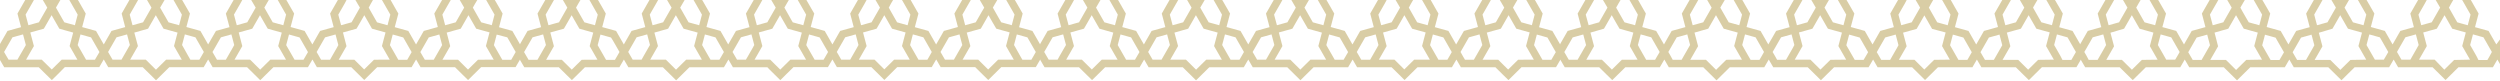
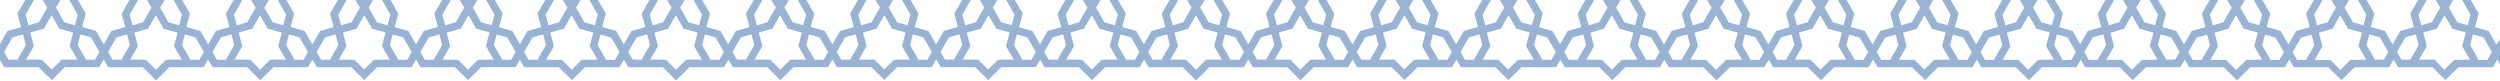
<svg xmlns="http://www.w3.org/2000/svg" viewBox="0 0 1917.1 61.53">
  <defs>
-     <style>.cls-1{fill:#b49b4b;opacity:0.5;}</style>
+     <style>.cls-1{fill:#3267a8;opacity:0.5;}</style>
  </defs>
  <g id="Слой_2" data-name="Слой 2">
    <g id="Layer_1" data-name="Layer 1">
      <path class="cls-1" d="M1914.26,34.08l-3.37-5.88-2.56-4.49-10.4-2.88,2.77-10.42-2.58-4.48L1894.73,0h-6.63l1.64,2.86,3.39,5.93,1.4,2.43-2.14,8.06h-.06l0,.07-8-2.23-1.4-2.43-5-8.82L1879.49,3l1.75-3h-6.67l-.06.1-.06-.1h-6.67l1.75,3,1.67,2.86-1.68,2.93-3.37,5.88-1.39,2.43-8.07,2.24,0-.08h0l-2.13-8,1.39-2.43,3.4-5.93L1860.93,0h-6.64l-3.4,5.93-2.56,4.48,2.75,10.41-10.41,2.89-2.57,4.49-3.37,5.88-3.37-5.88-2.57-4.49-10.75-3,2.73-10.31-2.57-4.48L1814.79,0h-6.63l1.63,2.86,3.4,5.93,1.39,2.43-2.14,8.13-8.11-2.24-1.39-2.43-3.36-5.88-1.69-2.94L1799.55,3l1.75-3h-6.67l-.06.1-.06-.1h-6.67l1.75,3,1.68,2.86-1.69,2.94-3.37,5.88-1.39,2.43-8,2.23,0-.07h-.06l-2.14-8.06L1776,8.79l3.41-5.93L1781,0h-6.63L1771,5.93l-2.57,4.48,2.76,10.42-10.39,2.88-2.56,4.49-3.38,5.88-3.37-5.88-2.57-4.49-10.75-3,2.73-10.31-2.57-4.48L1734.88,0h-6.62l1.63,2.86,3.4,5.93,1.39,2.43-2.14,8.13-8.11-2.24L1723,14.68l-3.38-5.88L1718,5.86,1719.65,3l1.75-3h-6.67l-.06.1-.06-.1h-6.67l1.75,3,1.66,2.86-1.67,2.94-3.37,5.88-1.39,2.43-8.11,2.24-2.15-8.13,1.39-2.43,3.41-5.93L1701.09,0h-6.64l-3.4,5.93-2.56,4.48,2.74,10.38-10.53,2.92-2.57,4.49-3.36,5.88-3.38-5.88-2.56-4.49-10.63-2.94L1661,10.41l-2.58-4.48L1655,0h-6.63L1650,2.86l3.4,5.93,1.39,2.43-2.15,8.13-8.11-2.24-1.4-2.43-5-8.82L1639.74,3l1.75-3h-6.67l-.06.1-.06-.1H1628l1.75,3,1.66,2.86-1.68,2.94-3.36,5.88L1625,17.11l-8,2.23,0-.07h-.06l-2.14-8.06,1.39-2.43,3.4-5.93L1621.19,0h-6.65l-3.4,5.93-2.56,4.48,2.76,10.42L1601,23.71l-2.57,4.49-3.18,5.55v.33l-3.36-5.88-2.58-4.49-10.21-2.84,2.76-10.46-2.56-4.48L1575.85,0h-6.64l1.64,2.86,3.4,5.93,1.39,2.43-2.14,8.11-.23-.06v0l-7.87-2.18-1.4-2.43-5-8.82L1560.61,3l1.75-3h-6.67l-.06.1-.06-.1h-6.66l1.74,3,1.66,2.86-1.67,2.94-3.37,5.88-1.39,2.43-8.11,2.24-2.15-8.13L1537,8.79l3.4-5.93L1542.05,0h-6.63L1532,5.93l-2.57,4.48,2.71,10.31-10.77,3-2.56,4.49-3.37,5.88-3.37-5.88-2.56-4.49-10.4-2.88,2.77-10.42-2.58-4.48L1495.93,0h-6.63l1.64,2.86,3.39,5.93,1.4,2.43-2.14,8.06h-.06l0,.07-8-2.23-1.4-2.43-5-8.82L1480.69,3l1.75-3h-6.67l-.06.1-.06-.1H1469l1.75,3,1.67,2.86-1.68,2.93-3.37,5.88L1466,17.1l-8.07,2.24,0-.08h0l-2.13-8,1.39-2.43,3.4-5.93L1462.13,0h-6.64l-3.4,5.93-2.56,4.48,2.75,10.41-10.41,2.89-2.57,4.49-3.37,5.88-3.37-5.88L1430,23.71l-10.75-3L1422,10.41l-2.57-4.48L1416,0h-6.63L1411,2.86l3.4,5.93,1.39,2.43-2.14,8.13-8.11-2.24-1.39-2.43-3.36-5.88-1.69-2.94L1400.75,3l1.75-3h-6.67l-.06.1-.06-.1H1389l1.75,3,1.68,2.86-1.69,2.94-3.37,5.88L1386,17.11l-8,2.23,0-.07h-.06l-2.14-8.06,1.39-2.43,3.41-5.93L1382.19,0h-6.63l-3.4,5.93-2.57,4.48,2.76,10.42L1362,23.71l-2.56,4.49L1356,34.08l-3.37-5.88-2.57-4.49-10.75-3,2.73-10.31-2.57-4.48L1336.08,0h-6.62l1.63,2.86,3.4,5.93,1.39,2.43-2.14,8.13-8.11-2.24-1.39-2.43-3.38-5.88-1.67-2.94L1320.85,3l1.75-3h-6.67l-.06.1-.06-.1h-6.67l1.75,3,1.66,2.86-1.67,2.94-3.37,5.88-1.39,2.43L1298,19.35l-2.15-8.13,1.39-2.43,3.41-5.93L1302.29,0h-6.64l-3.4,5.93-2.56,4.48,2.74,10.38-10.53,2.92-2.57,4.49L1276,34.08l-3.38-5.88L1270,23.71l-10.63-2.94,2.75-10.36-2.58-4.48L1256.18,0h-6.63l1.64,2.86,3.4,5.93,1.39,2.43-2.15,8.13-8.11-2.24-1.4-2.43-5-8.82L1240.94,3l1.75-3H1236l-.06.1-.06-.1h-6.66L1231,3l1.66,2.86-5,8.82-1.39,2.43-8,2.23,0-.07h-.06L1216,11.22l1.39-2.43,3.4-5.93L1222.39,0h-6.65l-3.4,5.93-2.56,4.48,2.76,10.42-10.39,2.88-2.57,4.49-3.18,5.55v.33L1193,28.2l-2.58-4.49-10.21-2.84L1183,10.41l-2.56-4.48L1177.05,0h-6.64l1.64,2.86,3.4,5.93,1.39,2.43-2.14,8.11-.23-.06v0l-7.87-2.18-1.4-2.43-5-8.82L1161.81,3l1.75-3h-6.67l-.06.1-.06-.1h-6.66l1.74,3,1.66,2.86-1.67,2.94-3.37,5.88-1.39,2.43L1139,19.35l-2.15-8.13,1.39-2.43,3.4-5.93L1143.25,0h-6.63l-3.4,5.93-2.57,4.48,2.71,10.31-10.77,3L1120,28.2l-3.37,5.88-3.37-5.88-2.56-4.49-10.4-2.88,2.77-10.42-2.58-4.48L1097.13,0h-6.63l1.64,2.86,3.39,5.93,1.4,2.43-2.14,8.06h-.06l0,.07-8-2.23-1.4-2.43-5-8.82L1081.89,3l1.75-3H1077l-.06.1-.06-.1h-6.67l1.75,3,1.67,2.86-1.68,2.93-3.37,5.88-1.39,2.43-8.07,2.24,0-.08h0l-2.13-8,1.39-2.43,3.4-5.93L1063.33,0h-6.64l-3.4,5.93-2.56,4.48,2.75,10.41-10.41,2.89-2.57,4.49-3.37,5.88-3.37-5.88-2.57-4.49-10.75-3,2.73-10.31-2.57-4.48L1017.19,0h-6.63l1.63,2.86,3.4,5.93,1.39,2.43-2.14,8.13-8.11-2.24-1.39-2.43L1002,8.8l-1.69-2.94L1002,3l1.75-3H997L997,.1l-.06-.1h-6.67L992,3l1.68,2.86L992,8.8l-3.37,5.88-1.39,2.43-8,2.23,0-.07h-.06L977,11.22l1.39-2.43,3.41-5.93L983.39,0h-6.63l-3.4,5.93-2.57,4.48,2.76,10.42-10.39,2.88L960.6,28.2l-3.38,5.88-3.37-5.88-2.57-4.49-10.75-3,2.73-10.31-2.57-4.48L937.28,0h-6.62l1.63,2.86,3.4,5.93,1.39,2.43-2.14,8.13-8.11-2.24-1.39-2.43L922.06,8.8l-1.67-2.94L922.05,3l1.75-3h-6.67l-.06.1L917,0h-6.67l1.75,3,1.66,2.86L912.08,8.8l-3.37,5.88-1.39,2.43-8.11,2.24-2.15-8.13,1.39-2.43,3.41-5.93L903.49,0h-6.64l-3.4,5.93-2.56,4.48,2.74,10.38L883.1,23.71l-2.57,4.49-3.36,5.88-3.38-5.88-2.56-4.49L860.6,20.77l2.75-10.36-2.58-4.48L857.38,0h-6.63l1.64,2.86,3.4,5.93,1.39,2.43L855,19.35l-8.11-2.24-1.4-2.43-5-8.82L842.14,3l1.75-3h-6.67l-.06.1L837.1,0h-6.66l1.75,3,1.66,2.86-5,8.82-1.39,2.43-8,2.23,0-.07h-.06l-2.14-8.06,1.39-2.43,3.4-5.93L823.59,0h-6.65l-3.4,5.93L811,10.41l2.76,10.42-10.39,2.88-2.57,4.49-3.18,5.55v.33l-3.36-5.88-2.58-4.49-10.21-2.84,2.76-10.46-2.56-4.48L778.25,0h-6.64l1.64,2.86,3.4,5.93L778,11.22l-2.14,8.11-.23-.06v0l-7.87-2.18-1.4-2.43-5-8.82L763,3l1.75-3h-6.67L758,.1,758,0h-6.66l1.74,3,1.66,2.86L753,8.8l-3.37,5.88-1.39,2.43-8.11,2.24L738,11.22l1.39-2.43,3.4-5.93L744.45,0h-6.63l-3.4,5.93-2.57,4.48,2.71,10.31-10.77,3-2.56,4.49-3.37,5.88-3.37-5.88-2.56-4.49-10.4-2.88,2.77-10.42-2.58-4.48L698.33,0H691.7l1.64,2.86,3.39,5.93,1.4,2.43L696,19.28h-.06l0,.07-8-2.23-1.4-2.43-5-8.82L683.09,3l1.75-3h-6.67l-.06.1-.06-.1h-6.67l1.75,3,1.67,2.86-1.68,2.93-3.37,5.88-1.39,2.43-8.07,2.24,0-.08h0l-2.13-8,1.39-2.43,3.4-5.93L664.53,0h-6.64l-3.4,5.93-2.56,4.48,2.75,10.41-10.41,2.89L641.7,28.2l-3.37,5.88L635,28.2l-2.57-4.49-10.75-3,2.73-10.31L621.8,5.93,618.39,0h-6.63l1.63,2.86,3.4,5.93,1.39,2.43L616,19.35l-8.11-2.24-1.39-2.43L603.18,8.8l-1.69-2.94L603.15,3l1.75-3h-6.67l-.06.1-.06-.1h-6.67l1.75,3,1.68,2.86L593.18,8.8l-3.37,5.88-1.39,2.43-8,2.23,0-.07h-.06l-2.14-8.06,1.39-2.43L583,2.86,584.59,0H578l-3.4,5.93L572,10.41l2.76,10.42-10.39,2.88L561.8,28.2l-3.38,5.88-3.37-5.88-2.57-4.49-10.75-3,2.73-10.31-2.57-4.48L538.48,0h-6.62l1.63,2.86,3.4,5.93,1.39,2.43-2.14,8.13L528,17.11l-1.39-2.43L523.26,8.8l-1.67-2.94L523.25,3,525,0h-6.67l-.06.1-.06-.1h-6.67l1.75,3L515,5.86,513.28,8.8l-3.37,5.88-1.39,2.43-8.11,2.24-2.15-8.13,1.39-2.43,3.41-5.93L504.69,0h-6.64l-3.4,5.93-2.56,4.48,2.74,10.38L484.3,23.71l-2.57,4.49-3.36,5.88L475,28.2l-2.56-4.49L461.8,20.77l2.75-10.36L462,5.93,458.58,0H452l1.64,2.86L457,8.79l1.39,2.43-2.15,8.13-8.11-2.24-1.4-2.43-5-8.82L443.34,3l1.75-3h-6.67l-.06.1L438.3,0h-6.66l1.75,3,1.66,2.86-5,8.82-1.39,2.43-8.05,2.23,0-.07h-.06l-2.14-8.06,1.39-2.43,3.4-5.93L424.79,0h-6.65l-3.4,5.93-2.56,4.48,2.76,10.42-10.39,2.88L402,28.2l-3.18,5.55v.33l-3.36-5.88-2.58-4.49-10.21-2.84,2.76-10.46-2.56-4.48L379.45,0h-6.64l1.64,2.86,3.4,5.93,1.39,2.43-2.14,8.11-.23-.06v0L369,17.11l-1.4-2.43-5-8.82L364.21,3,366,0h-6.67l-.06.1-.06-.1h-6.66l1.74,3,1.66,2.86L354.24,8.8l-3.37,5.88-1.39,2.43-8.11,2.24-2.15-8.13,1.39-2.43L344,2.86,345.65,0H339l-3.4,5.93-2.57,4.48,2.71,10.31-10.77,3-2.56,4.49-3.37,5.88-3.37-5.88-2.56-4.49-10.4-2.88,2.77-10.42-2.58-4.48L299.53,0H292.9l1.64,2.86,3.39,5.93,1.4,2.43-2.14,8.06h-.06l0,.07-8-2.23-1.4-2.43-5-8.82L284.29,3,286,0h-6.67l-.06.1-.06-.1h-6.67l1.75,3L276,5.86l-1.68,2.93L271,14.67l-1.39,2.43-8.07,2.24,0-.08h0l-2.13-8,1.39-2.43,3.4-5.93L265.73,0h-6.64l-3.4,5.93-2.56,4.48,2.75,10.41-10.41,2.89L242.9,28.2l-3.37,5.88-3.37-5.88-2.57-4.49-10.75-3,2.73-10.31L223,5.93,219.59,0H213l1.63,2.86L218,8.79l1.39,2.43-2.14,8.13-8.11-2.24-1.39-2.43L204.38,8.8l-1.69-2.94L204.35,3l1.75-3h-6.67l-.06.1-.06-.1h-6.67l1.75,3,1.68,2.86L194.38,8.8,191,14.68l-1.39,2.43-8,2.23,0-.07h-.06l-2.14-8.06,1.39-2.43,3.41-5.93L185.79,0h-6.63l-3.4,5.93-2.57,4.48L176,20.83l-10.39,2.88L163,28.2l-3.38,5.88-3.37-5.88-2.57-4.49-10.75-3,2.73-10.31-2.57-4.48L139.68,0h-6.62l1.63,2.86,3.4,5.93,1.39,2.43-2.14,8.13-8.11-2.24-1.39-2.43L124.46,8.8l-1.67-2.94L124.45,3l1.75-3h-6.67l-.06.1-.06-.1h-6.67l1.75,3,1.66,2.86L114.48,8.8l-3.37,5.88-1.39,2.43-8.11,2.24-2.15-8.13,1.39-2.43,3.41-5.93L105.89,0H99.25l-3.4,5.93-2.56,4.48L96,20.79,85.5,23.71,82.93,28.2l-3.36,5.88L76.19,28.2l-2.56-4.49L63,20.77l2.75-10.36L63.17,5.93,59.78,0H53.15l1.64,2.86,3.4,5.93,1.39,2.43-2.15,8.13-8.11-2.24-1.4-2.43-5-8.82L44.54,3l1.75-3H39.62l-.06.1L39.5,0H32.84l1.75,3,1.66,2.86L34.57,8.8l-3.36,5.88-1.39,2.43-8,2.23,0-.07h-.06l-2.14-8.06,1.39-2.43,3.4-5.93L26,0H19.34l-3.4,5.93-2.56,4.48,2.76,10.42L5.75,23.71,3.18,28.2,0,33.75V46l3.25,5.59,6.81,0,6.67,0h13l.84.83,5.07,5,4.1,4,4.09-4L49.7,51.5H62.65l6.66,0,6.81,0,3.45-5.92L83,51.54l6.81,0,6.66,0h13l6,5.91h0l4.17,4.12,4.17-4.12,6-5.91H142.7l6.67,0,6.81,0,3.45-5.92,3.43,5.92,6.82,0,6.65,0h12.95l1.73,1.7,4.26,4.21,4.11,4.05,4.09-4.05,6-5.91h13l6.66,0,6.81,0,3.45-5.92L243,51.54l6.81,0,6.67,0H269.4l.1.1,5.7,5.63,4.11,4.05,9.9-9.78h12.94l6.66,0,6.82,0,3.44-5.92,3.44,5.92,6.81,0,6.67,0h12.95l.55.55,5.35,5.29,4.1,4,4.1-4.05,5.9-5.83h12.95l6.66,0,6.81,0,3.44-5.92V46l3.25,5.59,6.81,0,6.67,0h13l.84.83,5.07,5,4.1,4,4.09-4,5.92-5.84h12.95l6.66,0,6.81,0,3.45-5.92,3.44,5.92,6.81,0,6.66,0h13l6,5.91h0l4.17,4.12,4.17-4.12,6-5.91h13l6.67,0,6.81,0,3.45-5.92,3.43,5.92,6.82,0,6.65,0h12.95L590,53.2l4.26,4.21,4.11,4.05,4.09-4.05,6-5.91h12.95l6.66,0,6.81,0,3.45-5.92,3.44,5.92,6.81,0,6.67,0h13l.1.1,5.7,5.63,4.11,4.05L688,51.5H701l6.66,0,6.82,0,3.44-5.92,3.44,5.92,6.81,0,6.67,0h13l.55.55,5.35,5.29,4.1,4,4.1-4.05,5.9-5.83h13l6.66,0,6.81,0,3.44-5.92V46l3.25,5.59,6.81,0,6.67,0h12.95l.84.83,5.07,5,4.1,4,4.09-4,5.92-5.84h13l6.66,0,6.81,0,3.45-5.92,3.44,5.92,6.81,0,6.66,0H907l6,5.91h0l4.17,4.12,4.17-4.12,6-5.91H940.3l6.67,0,6.81,0,3.45-5.92,3.43,5.92,6.82,0,6.65,0h13l1.73,1.7,4.26,4.21,4.11,4.05,4.09-4.05,6-5.91h13l6.66,0,6.81,0,3.45-5.92,3.44,5.92,6.81,0,6.67,0h13l.1.1,5.7,5.63,4.11,4.05,9.9-9.78h12.94l6.66,0,6.82,0,3.44-5.92,3.44,5.92,6.81,0,6.67,0h13l.55.55,5.35,5.29,4.1,4,4.1-4.05,5.9-5.83h13l6.66,0,6.81,0,3.44-5.92V46l3.25,5.59,6.81,0,6.67,0h12.95l.84.83,5.07,5,4.1,4,4.09-4,5.92-5.84h13l6.66,0,6.81,0,3.45-5.92,3.44,5.92,6.81,0,6.66,0h12.95l6,5.91h0l4.17,4.12,4.17-4.12,6-5.91h12.95l6.67,0,6.81,0,3.45-5.92,3.43,5.92,6.82,0,6.65,0h13l1.73,1.7,4.26,4.21,4.11,4.05,4.09-4.05,6-5.91h13l6.66,0,6.81,0,3.45-5.92,3.44,5.92,6.81,0,6.67,0h13l.1.1,5.7,5.63,4.11,4.05,9.9-9.78h12.94l6.66,0,6.82,0,3.44-5.92,3.44,5.92,6.81,0,6.67,0h12.95l.55.55,5.35,5.29,4.1,4,4.1-4.05,5.9-5.83h13l6.66,0,6.81,0,3.44-5.92V46l3.25,5.59,6.81,0,6.67,0h13l.84.83,5.07,5,4.1,4,4.09-4,5.92-5.84h12.95l6.66,0,6.81,0,3.45-5.92,3.44,5.92,6.81,0,6.66,0h13l6,5.91h0l4.17,4.12,4.17-4.12,6-5.91h13l6.67,0,6.81,0,3.45-5.92,3.43,5.92,6.82,0,6.65,0h13l1.73,1.7,4.26,4.21,4.11,4.05,4.09-4.05,6-5.91h13l6.66,0,6.81,0,3.45-5.92,3.44,5.92,6.81,0,6.67,0h12.95l.1.1,5.7,5.63,4.11,4.05,9.9-9.78h12.94l6.66,0,6.82,0,3.44-5.92,2.83,4.87V29.12ZM18.44,36.94,15,42.88l-1.65,2.87H6.55L4.78,42.72,3.12,39.86,4.8,36.94l3.37-5.88,1.39-2.43,8.06-2.24v.07l.06,0,2.14,8.07Zm28.89,8.8-7.64,7.55L32,45.74H20l3.4-5.93L26,35.32,23.24,24.91,33.63,22l2.58-4.48,3.36-5.88,3.37,5.88L45.5,22l10.62,3L53.38,35.32l2.56,4.48,3.41,5.94Zm27.25-3-1.77,3.05H66l-1.64-2.87-3.4-5.94-1.39-2.43,2.15-8.13,8.1,2.25,1.39,2.43,3.38,5.88,1.68,2.92Zm23.61-5.78-3.4,5.94-1.64,2.87H86.32l-1.77-3.05-1.67-2.86,1.68-2.92,3.38-5.88,1.39-2.43,8.1-2.25,2.15,8.13Zm29.19,8.8-7.79,7.7-7.79-7.7h-12l3.41-5.93,2.56-4.49L103,25,113.54,22l2.57-4.48,3.36-5.87,3.37,5.87L125.4,22l10.76,3-2.73,10.31L136,39.81l3.4,5.93Zm27.27-3-1.79,3.05H146l-1.65-2.87L141,36.94l-1.39-2.43,2.15-8.13,8.11,2.25,1.39,2.43,3.38,5.88,1.67,2.92Zm23.6-5.78-3.4,5.94-1.65,2.87h-6.83l-1.76-3.05-1.67-2.86,1.68-2.92L168,31.06l1.4-2.43,8-2.24,0,.07.07,0,2.14,8.07Zm29,8.8-7.72,7.62-7.71-7.62h-12l3.41-5.94,2.56-4.48L183.06,24.9,193.45,22,196,17.54l3.37-5.88,3.36,5.88L205.31,22l10.76,3-2.73,10.32,2.57,4.48,3.4,5.94Zm27.26-3-1.78,3.05h-6.83l-1.64-2.87-3.41-5.94-1.39-2.43,2.16-8.13,8.1,2.25,1.4,2.43,3.37,5.88,1.67,2.92Zm23.61-5.78-3.41,5.94-1.64,2.87h-6.84l-1.76-3.06-1.66-2.85,1.67-2.92,3.38-5.88,1.39-2.43,8.07-2.25,0,.08h0l2.13,8.06Zm28.68,8.8-7.54,7.44-7.52-7.44h-12l3.41-5.94,2.57-4.48L263,24.91,273.39,22,276,17.54l3.36-5.88,3.37,5.88L285.25,22l10.39,2.89-2.76,10.42,2.57,4.48,3.4,5.94Zm27.25-3-1.77,3.05h-6.84l-1.64-2.87-3.4-5.94-1.39-2.43,2.13-8.07.07,0,0-.07,8,2.24,1.41,2.43,3.36,5.88,1.68,2.92Zm23.6-5.78-3.4,5.94-1.64,2.87h-6.83l-1.77-3.05-1.66-2.86,1.67-2.92,3.38-5.88,1.39-2.43,8.11-2.25,2.14,8.13Zm28.88,8.8-7.64,7.54-7.63-7.54h-12l3.41-5.94,2.57-4.48L342.54,25l10.77-3,2.56-4.47,3.36-5.88,3.37,5.88L365.16,22l10.23,2.84-2.78,10.47,2.57,4.48,3.41,5.94Zm27.25-3-1.76,3.05h-6.83l-1.65-2.87-3.39-5.94-1.41-2.43,2.15-8.11.24.07v0L389,28.63l1.4,2.43,3.37,5.88,1.68,2.92Zm23.42-5.78-3.41,5.94-1.65,2.87h-6.83l-1.77-3.05-1.66-2.86,1.68-2.92L407,31.06l1.39-2.43,8.06-2.24v.07l.06,0,2.14,8.07Zm28.89,8.8-7.64,7.55-7.65-7.55h-12l3.4-5.93,2.56-4.49L422,24.91,432.43,22,435,17.54l3.36-5.88,3.37,5.88L444.3,22l10.62,3-2.74,10.35,2.56,4.48,3.41,5.94Zm27.25-3-1.77,3.05h-6.83l-1.64-2.87-3.4-5.94-1.39-2.43,2.15-8.13,8.1,2.25L470,31.06l3.38,5.88,1.68,2.92ZM497,36.94l-3.4,5.94L492,45.75h-6.83l-1.77-3.05-1.67-2.86,1.68-2.92,3.38-5.88,1.39-2.43,8.1-2.25,2.15,8.13Zm29.19,8.8-7.79,7.7-7.79-7.7h-12L502,39.81l2.56-4.49L501.81,25,512.34,22l2.57-4.48,3.36-5.87,3.37,5.87L524.2,22,535,25l-2.73,10.31,2.57,4.49,3.4,5.93Zm27.27-3-1.79,3.05h-6.82l-1.65-2.87-3.4-5.94-1.39-2.43,2.15-8.13,8.11,2.25,1.39,2.43,3.38,5.88,1.67,2.92Zm23.6-5.78-3.4,5.94L572,45.75h-6.83l-1.76-3.05-1.67-2.86,1.68-2.92,3.37-5.88,1.4-2.43,8-2.24,0,.07.07,0,2.14,8.07Zm29,8.8-7.72,7.62-7.71-7.62h-12l3.41-5.94,2.56-4.48L581.86,24.9,592.25,22l2.56-4.47,3.37-5.88,3.36,5.88L604.11,22l10.76,3-2.73,10.32,2.57,4.48,3.4,5.94Zm27.26-3-1.78,3.05h-6.83l-1.64-2.87-3.41-5.94-1.39-2.43,2.16-8.13,8.1,2.25,1.4,2.43,3.37,5.88L635,39.86ZM657,36.94l-3.41,5.94-1.64,2.87h-6.84l-1.76-3.06-1.66-2.85,1.67-2.92,3.38-5.88,1.39-2.43,8.07-2.25,0,.08h0l2.13,8.06Zm28.68,8.8-7.54,7.44-7.52-7.44h-12L662,39.8l2.57-4.48-2.76-10.41L672.19,22l2.57-4.47,3.36-5.88,3.37,5.88L684.05,22l10.39,2.89-2.76,10.42,2.57,4.48,3.4,5.94Zm27.25-3-1.77,3.05h-6.84l-1.64-2.87-3.4-5.94-1.39-2.43L700,26.44l.07,0,0-.07,8,2.24,1.41,2.43,3.36,5.88,1.68,2.92Zm23.6-5.78-3.4,5.94-1.64,2.87h-6.83l-1.77-3.05-1.66-2.86,1.67-2.92,3.38-5.88,1.39-2.43,8.11-2.25,2.14,8.13Zm28.88,8.8-7.64,7.54-7.63-7.54h-12l3.41-5.94,2.57-4.48L741.34,25l10.77-3,2.56-4.47L758,11.66l3.37,5.88L764,22l10.23,2.84-2.78,10.47L774,39.8l3.41,5.94Zm27.25-3-1.76,3.05H784l-1.65-2.87L779,36.94l-1.41-2.43,2.15-8.11.24.07v0l7.86,2.18,1.4,2.43,3.37,5.88,1.68,2.92ZM816,36.94l-3.41,5.94L811,45.75h-6.83l-1.77-3.05-1.66-2.86,1.68-2.92,3.37-5.88,1.39-2.43,8.06-2.24v.07l.06,0,2.14,8.07Zm28.89,8.8-7.64,7.55-7.65-7.55h-12l3.4-5.93,2.56-4.49-2.76-10.41L831.23,22l2.58-4.48,3.36-5.88,3.37,5.88L843.1,22l10.62,3L851,35.32l2.56,4.48L857,45.74Zm27.25-3-1.77,3.05h-6.83l-1.64-2.87-3.4-5.94-1.39-2.43,2.15-8.13,8.1,2.25,1.39,2.43,3.38,5.88,1.68,2.92Zm23.61-5.78-3.4,5.94-1.64,2.87h-6.83l-1.77-3.05-1.67-2.86,1.68-2.92,3.38-5.88,1.39-2.43,8.1-2.25,2.15,8.13ZM925,45.74l-7.79,7.7-7.79-7.7h-12l3.41-5.93,2.56-4.49L900.61,25,911.14,22l2.57-4.48,3.36-5.87,3.37,5.87L923,22l10.76,3L931,35.32l2.57,4.49,3.4,5.93Zm27.27-3-1.79,3.05h-6.82L942,42.88l-3.4-5.94-1.39-2.43,2.15-8.13,8.11,2.25,1.39,2.43,3.38,5.88,1.67,2.92Zm23.6-5.78-3.4,5.94-1.65,2.87H964l-1.76-3.05-1.67-2.86,1.68-2.92,3.37-5.88,1.4-2.43,8-2.24,0,.07.07,0,2.14,8.07Zm29,8.8-7.72,7.62-7.71-7.62h-12l3.41-5.94,2.56-4.48L980.66,24.9,991.05,22l2.56-4.47L997,11.66l3.36,5.88,2.57,4.47,10.76,3-2.73,10.32,2.57,4.48,3.4,5.94Zm27.26-3-1.78,3.05h-6.83l-1.64-2.87-3.41-5.94-1.39-2.43,2.16-8.13,8.1,2.25,1.4,2.43,3.37,5.88,1.67,2.92Zm23.61-5.78-3.41,5.94-1.64,2.87h-6.84l-1.76-3.06-1.66-2.85,1.67-2.92,3.38-5.88,1.39-2.43,8.07-2.25,0,.08h0l2.13,8.06Zm28.68,8.8-7.54,7.44-7.52-7.44h-12l3.41-5.94,2.57-4.48-2.76-10.41L1071,22l2.57-4.47,3.36-5.88,3.37,5.88,2.56,4.47,10.39,2.89-2.76,10.42,2.57,4.48,3.4,5.94Zm27.25-3-1.77,3.05h-6.84l-1.64-2.87-3.4-5.94-1.39-2.43,2.13-8.07.07,0,0-.07,8,2.24,1.41,2.43,3.36,5.88,1.68,2.92Zm23.6-5.78-3.4,5.94-1.64,2.87h-6.83l-1.77-3.05L1120,39.86l1.67-2.92,3.38-5.88,1.39-2.43,8.11-2.25,2.14,8.13Zm28.88,8.8-7.64,7.54-7.63-7.54h-12l3.41-5.94,2.57-4.48L1140.14,25l10.77-3,2.56-4.47,3.36-5.88,3.37,5.88,2.56,4.47L1173,24.85l-2.78,10.47,2.57,4.48,3.41,5.94Zm27.25-3-1.76,3.05h-6.83l-1.65-2.87-3.39-5.94-1.41-2.43,2.15-8.11.24.07v0l7.86,2.18,1.4,2.43,3.37,5.88,1.68,2.92Zm23.42-5.78-3.41,5.94-1.65,2.87H1203l-1.77-3.05-1.66-2.86,1.68-2.92,3.37-5.88,1.39-2.43,8.06-2.24v.07l.06,0,2.14,8.07Zm28.89,8.8-7.64,7.55-7.65-7.55h-12l3.4-5.93,2.56-4.49-2.76-10.41L1230,22l2.58-4.48,3.36-5.88,3.37,5.88L1241.9,22l10.62,3-2.74,10.35,2.56,4.48,3.41,5.94Zm27.25-3-1.77,3.05h-6.83l-1.64-2.87-3.4-5.94L1256,34.51l2.15-8.13,8.1,2.25,1.39,2.43,3.38,5.88,1.68,2.92Zm23.61-5.78-3.4,5.94-1.64,2.87h-6.83L1281,42.72l-1.67-2.86,1.68-2.92,3.38-5.88,1.39-2.43,8.1-2.25,2.15,8.13Zm29.19,8.8-7.79,7.7-7.79-7.7h-12l3.41-5.93,2.56-4.49L1299.41,25,1309.94,22l2.57-4.48,3.36-5.87,3.37,5.87L1321.8,22l10.76,3-2.73,10.31,2.57,4.49,3.4,5.93Zm27.27-3-1.79,3.05h-6.82l-1.65-2.87-3.4-5.94L1336,34.51l2.15-8.13,8.11,2.25,1.39,2.43,3.38,5.88,1.67,2.92Zm23.6-5.78-3.4,5.94-1.65,2.87h-6.83L1361,42.72l-1.67-2.86,1.68-2.92,3.37-5.88,1.4-2.43,8-2.24,0,.07.07,0,2.14,8.07Zm29,8.8L1396,53.36l-7.71-7.62h-12l3.41-5.94,2.56-4.48-2.76-10.42L1389.85,22l2.56-4.47,3.37-5.88,3.36,5.88,2.57,4.47,10.76,3-2.73,10.32,2.57,4.48,3.4,5.94Zm27.26-3-1.78,3.05h-6.83l-1.64-2.87-3.41-5.94-1.39-2.43,2.16-8.13,8.1,2.25,1.4,2.43,3.37,5.88,1.67,2.92Zm23.61-5.78-3.41,5.94-1.64,2.87h-6.84l-1.76-3.06-1.66-2.85,1.67-2.92,3.38-5.88,1.39-2.43,8.07-2.25,0,.08h0l2.13,8.06Zm28.68,8.8-7.54,7.44-7.52-7.44h-12l3.41-5.94,2.57-4.48-2.76-10.41,10.41-2.9,2.57-4.47,3.36-5.88,3.37,5.88,2.56,4.47L1492,24.9l-2.76,10.42,2.57,4.48,3.4,5.94Zm27.25-3-1.77,3.05h-6.84l-1.64-2.87-3.4-5.94-1.39-2.43,2.13-8.07.07,0,0-.07,8,2.24,1.41,2.43,3.36,5.88,1.68,2.92Zm23.6-5.78-3.4,5.94-1.64,2.87h-6.83l-1.77-3.05-1.66-2.86,1.67-2.92,3.38-5.88,1.39-2.43,8.11-2.25,2.14,8.13Zm28.88,8.8-7.64,7.54-7.63-7.54h-12l3.41-5.94,2.57-4.48L1538.94,25l10.77-3,2.56-4.47,3.36-5.88,3.37,5.88,2.56,4.47,10.23,2.84L1569,35.32l2.57,4.48,3.41,5.94Zm27.25-3-1.76,3.05h-6.83L1580,42.88l-3.39-5.94-1.41-2.43,2.15-8.11.24.07v0l7.86,2.18,1.4,2.43,3.37,5.88,1.68,2.92Zm23.42-5.78-3.41,5.94-1.65,2.87h-6.83L1600,42.72l-1.66-2.86,1.68-2.92,3.37-5.88,1.39-2.43,8.06-2.24v.07l.06,0,2.14,8.07Zm28.89,8.8-7.64,7.55-7.65-7.55h-12l3.4-5.93,2.56-4.49-2.76-10.41L1628.83,22l2.58-4.48,3.36-5.88,3.37,5.88L1640.7,22l10.62,3-2.74,10.35,2.56,4.48,3.41,5.94Zm27.25-3L1668,45.77h-6.83l-1.64-2.87-3.4-5.94-1.39-2.43,2.15-8.13,8.1,2.25,1.39,2.43,3.38,5.88,1.68,2.92Zm23.61-5.78-3.4,5.94-1.64,2.87h-6.83l-1.77-3.05-1.67-2.86,1.68-2.92,3.38-5.88,1.39-2.43,8.1-2.25,2.15,8.13Zm29.19,8.8-7.79,7.7-7.79-7.7h-12l3.41-5.93,2.56-4.49L1698.21,25,1708.74,22l2.57-4.48,3.36-5.87,3.37,5.87L1720.6,22l10.76,3-2.73,10.31,2.57,4.49,3.4,5.93Zm27.27-3-1.79,3.05h-6.82l-1.65-2.87-3.4-5.94-1.39-2.43,2.15-8.13,8.11,2.25,1.39,2.43,3.38,5.88,1.67,2.92Zm23.6-5.78-3.4,5.94-1.65,2.87h-6.83l-1.76-3.05-1.67-2.86,1.68-2.92,3.37-5.88,1.4-2.43,8-2.24,0,.07.07,0,2.14,8.07Zm29,8.8-7.72,7.62-7.71-7.62h-12l3.41-5.94,2.56-4.48-2.76-10.42L1788.65,22l2.56-4.47,3.37-5.88,3.36,5.88,2.57,4.47,10.76,3-2.73,10.32,2.57,4.48,3.4,5.94Zm27.26-3L1828,45.77h-6.83l-1.64-2.87-3.41-5.94-1.39-2.43,2.16-8.13,8.1,2.25,1.4,2.43,3.37,5.88,1.67,2.92Zm23.61-5.78L1850,42.88l-1.64,2.87h-6.84l-1.76-3.06-1.66-2.85,1.67-2.92,3.38-5.88,1.39-2.43,8.07-2.25,0,.08h0l2.13,8.06Zm28.68,8.8-7.54,7.44L1867,45.74h-12l3.41-5.94,2.57-4.48-2.76-10.41,10.41-2.9,2.57-4.47,3.36-5.88,3.37,5.88,2.56,4.47,10.39,2.89-2.76,10.42,2.57,4.48,3.4,5.94Zm27.25-3-1.77,3.05h-6.84L1899,42.88l-3.4-5.94-1.39-2.43,2.13-8.07.07,0,0-.07,8,2.24,1.41,2.43,3.36,5.88,1.68,2.92Z" />
    </g>
  </g>
</svg>
